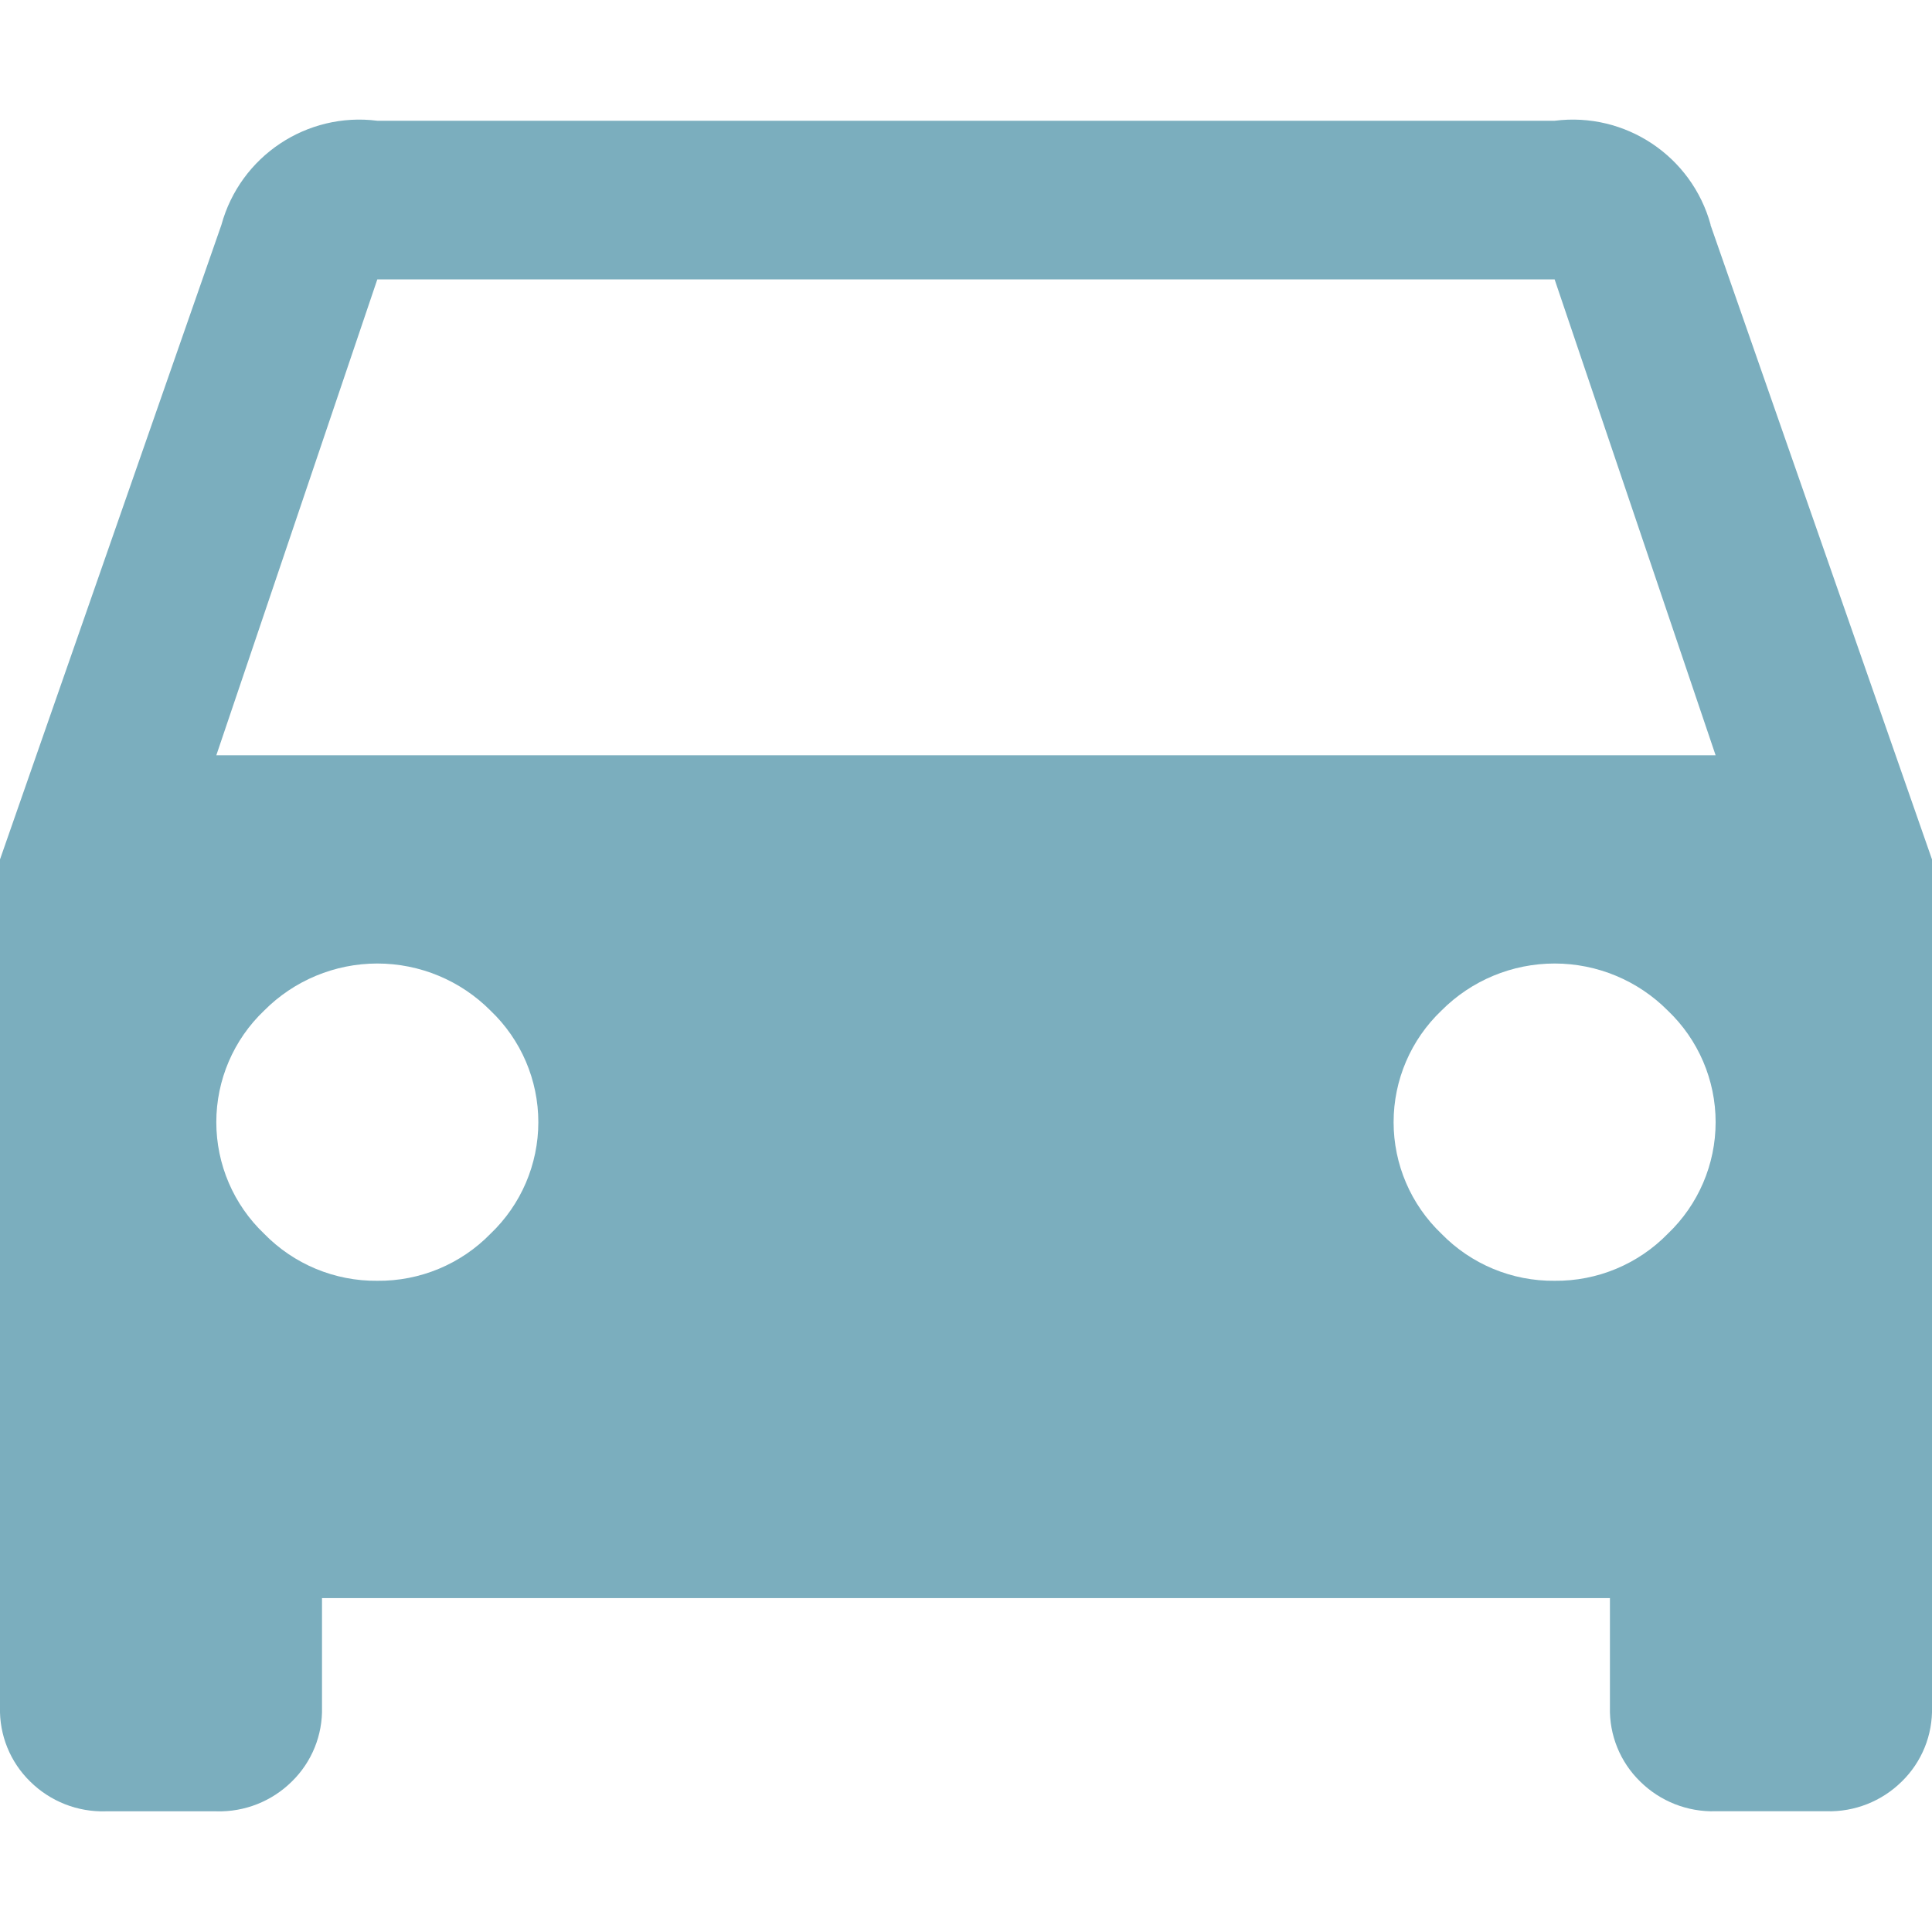
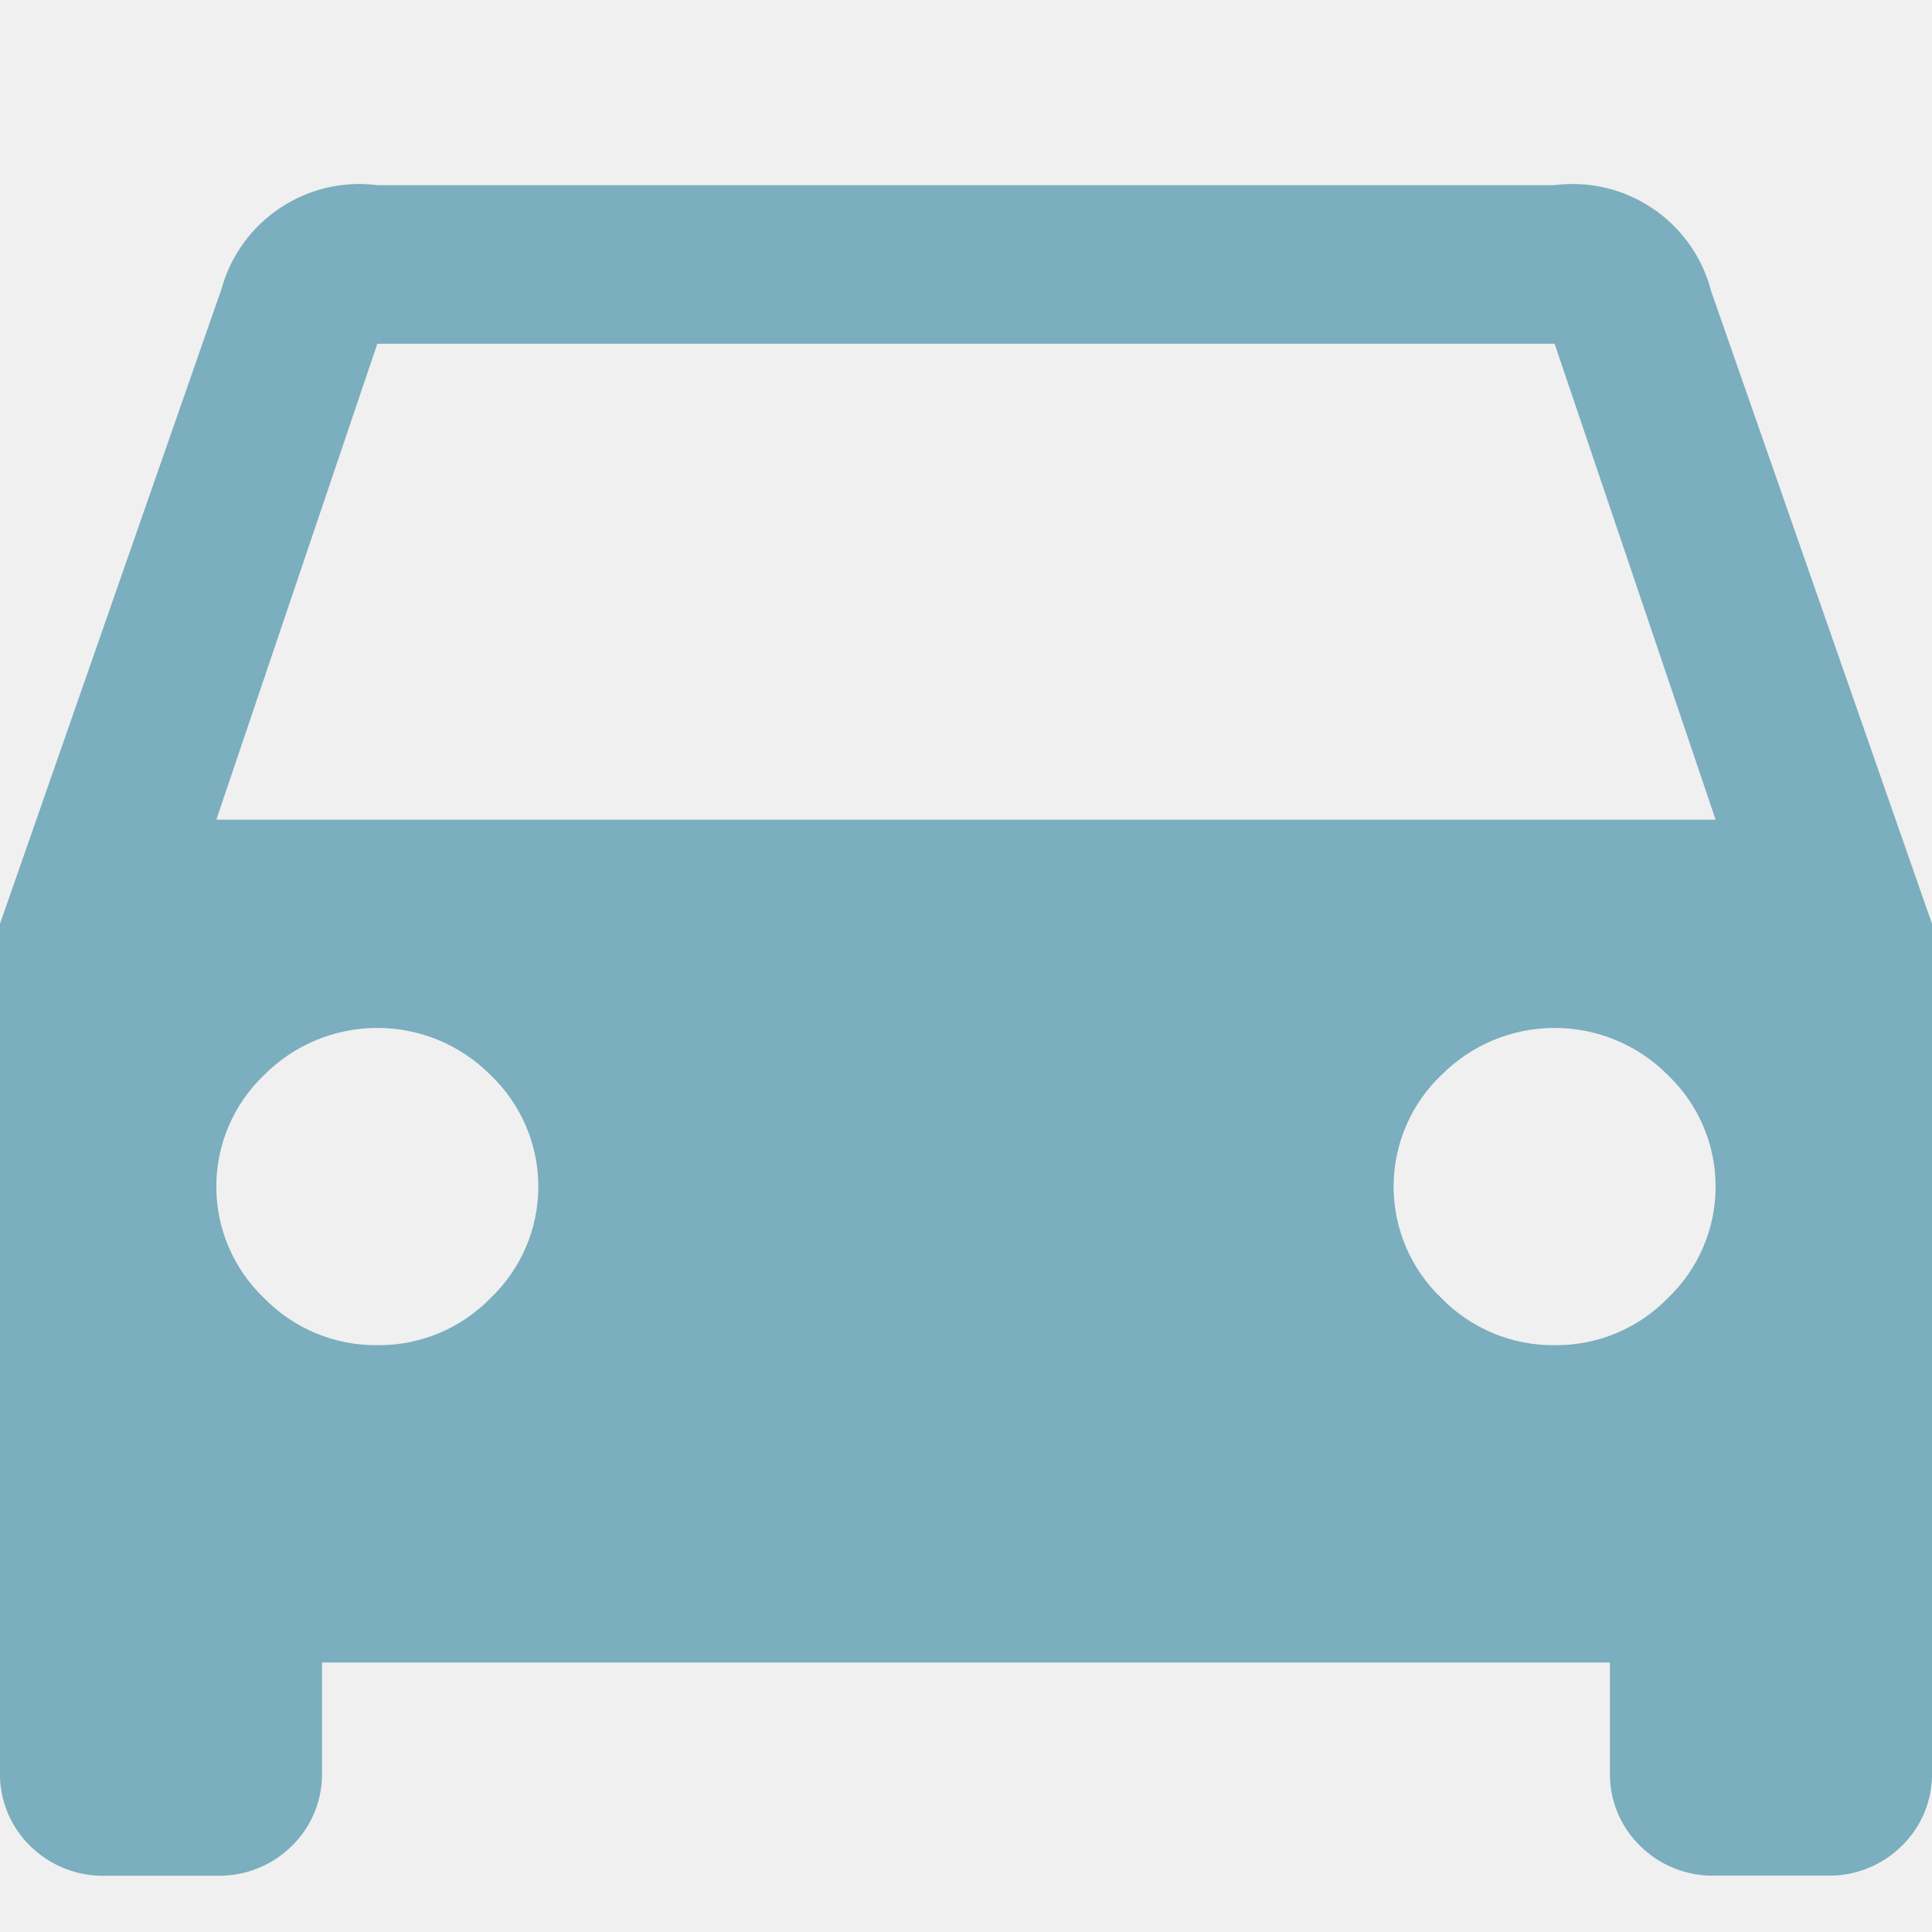
<svg xmlns="http://www.w3.org/2000/svg" width="30" height="30" viewBox="0 0 30 30">
  <defs>
    <clipPath id="clip-transportation">
      <rect width="30" height="30" />
    </clipPath>
  </defs>
  <g id="transportation" clip-path="url(#clip-transportation)">
-     <rect width="30" height="30" fill="#fff" />
-     <path id="directions_car" d="M99.359,170.353h23.281l-2.5-7.39H101.859Zm20.781,8.16a2.42,2.42,0,0,0,1.758-.731,2.392,2.392,0,0,0,0-3.464,2.478,2.478,0,0,0-3.516,0,2.392,2.392,0,0,0,0,3.464A2.42,2.42,0,0,0,120.141,178.513Zm-18.281,0a2.42,2.42,0,0,0,1.758-.731,2.392,2.392,0,0,0,0-3.464,2.478,2.478,0,0,0-3.516,0,2.392,2.392,0,0,0,0,3.464A2.42,2.42,0,0,0,101.859,178.513Zm20.7-16.4L126,171.97v13.163a1.555,1.555,0,0,1-.469,1.155,1.6,1.6,0,0,1-1.172.462h-1.719a1.6,1.6,0,0,1-1.172-.462,1.555,1.555,0,0,1-.469-1.155V183.44H101v1.694a1.555,1.555,0,0,1-.469,1.155,1.6,1.6,0,0,1-1.172.462H97.641a1.6,1.6,0,0,1-1.172-.462A1.555,1.555,0,0,1,96,185.133V171.97l3.438-9.853a2.221,2.221,0,0,1,2.422-1.617h18.281A2.221,2.221,0,0,1,122.563,162.116Z" transform="translate(-96 -158.625)" fill="#7baebe" />
+     <path id="directions_car" d="M99.359,170.353H122.64l-2.5-7.39H101.859Zm20.781,8.16a2.42,2.42,0,0,0,1.758-.731,2.392,2.392,0,0,0,0-3.464,2.478,2.478,0,0,0-3.516,0,2.392,2.392,0,0,0,0,3.464,2.42,2.42,0,0,0,1.759.731Zm-18.281,0a2.42,2.42,0,0,0,1.758-.731,2.392,2.392,0,0,0,0-3.464,2.478,2.478,0,0,0-3.516,0,2.392,2.392,0,0,0,0,3.464,2.42,2.42,0,0,0,1.758.731Zm20.7-16.4L126,171.97v13.163a1.555,1.555,0,0,1-.469,1.155,1.6,1.6,0,0,1-1.172.462H122.64a1.6,1.6,0,0,1-1.172-.462,1.555,1.555,0,0,1-.469-1.155V183.44H101v1.694a1.555,1.555,0,0,1-.469,1.155,1.6,1.6,0,0,1-1.172.462H97.641a1.6,1.6,0,0,1-1.172-.462A1.555,1.555,0,0,1,96,185.133V171.97l3.438-9.853a2.221,2.221,0,0,1,2.422-1.617h18.281a2.221,2.221,0,0,1,2.422,1.616Z" transform="translate(-96 -157.625)" fill="#7baebe" />
  </g>
</svg>
